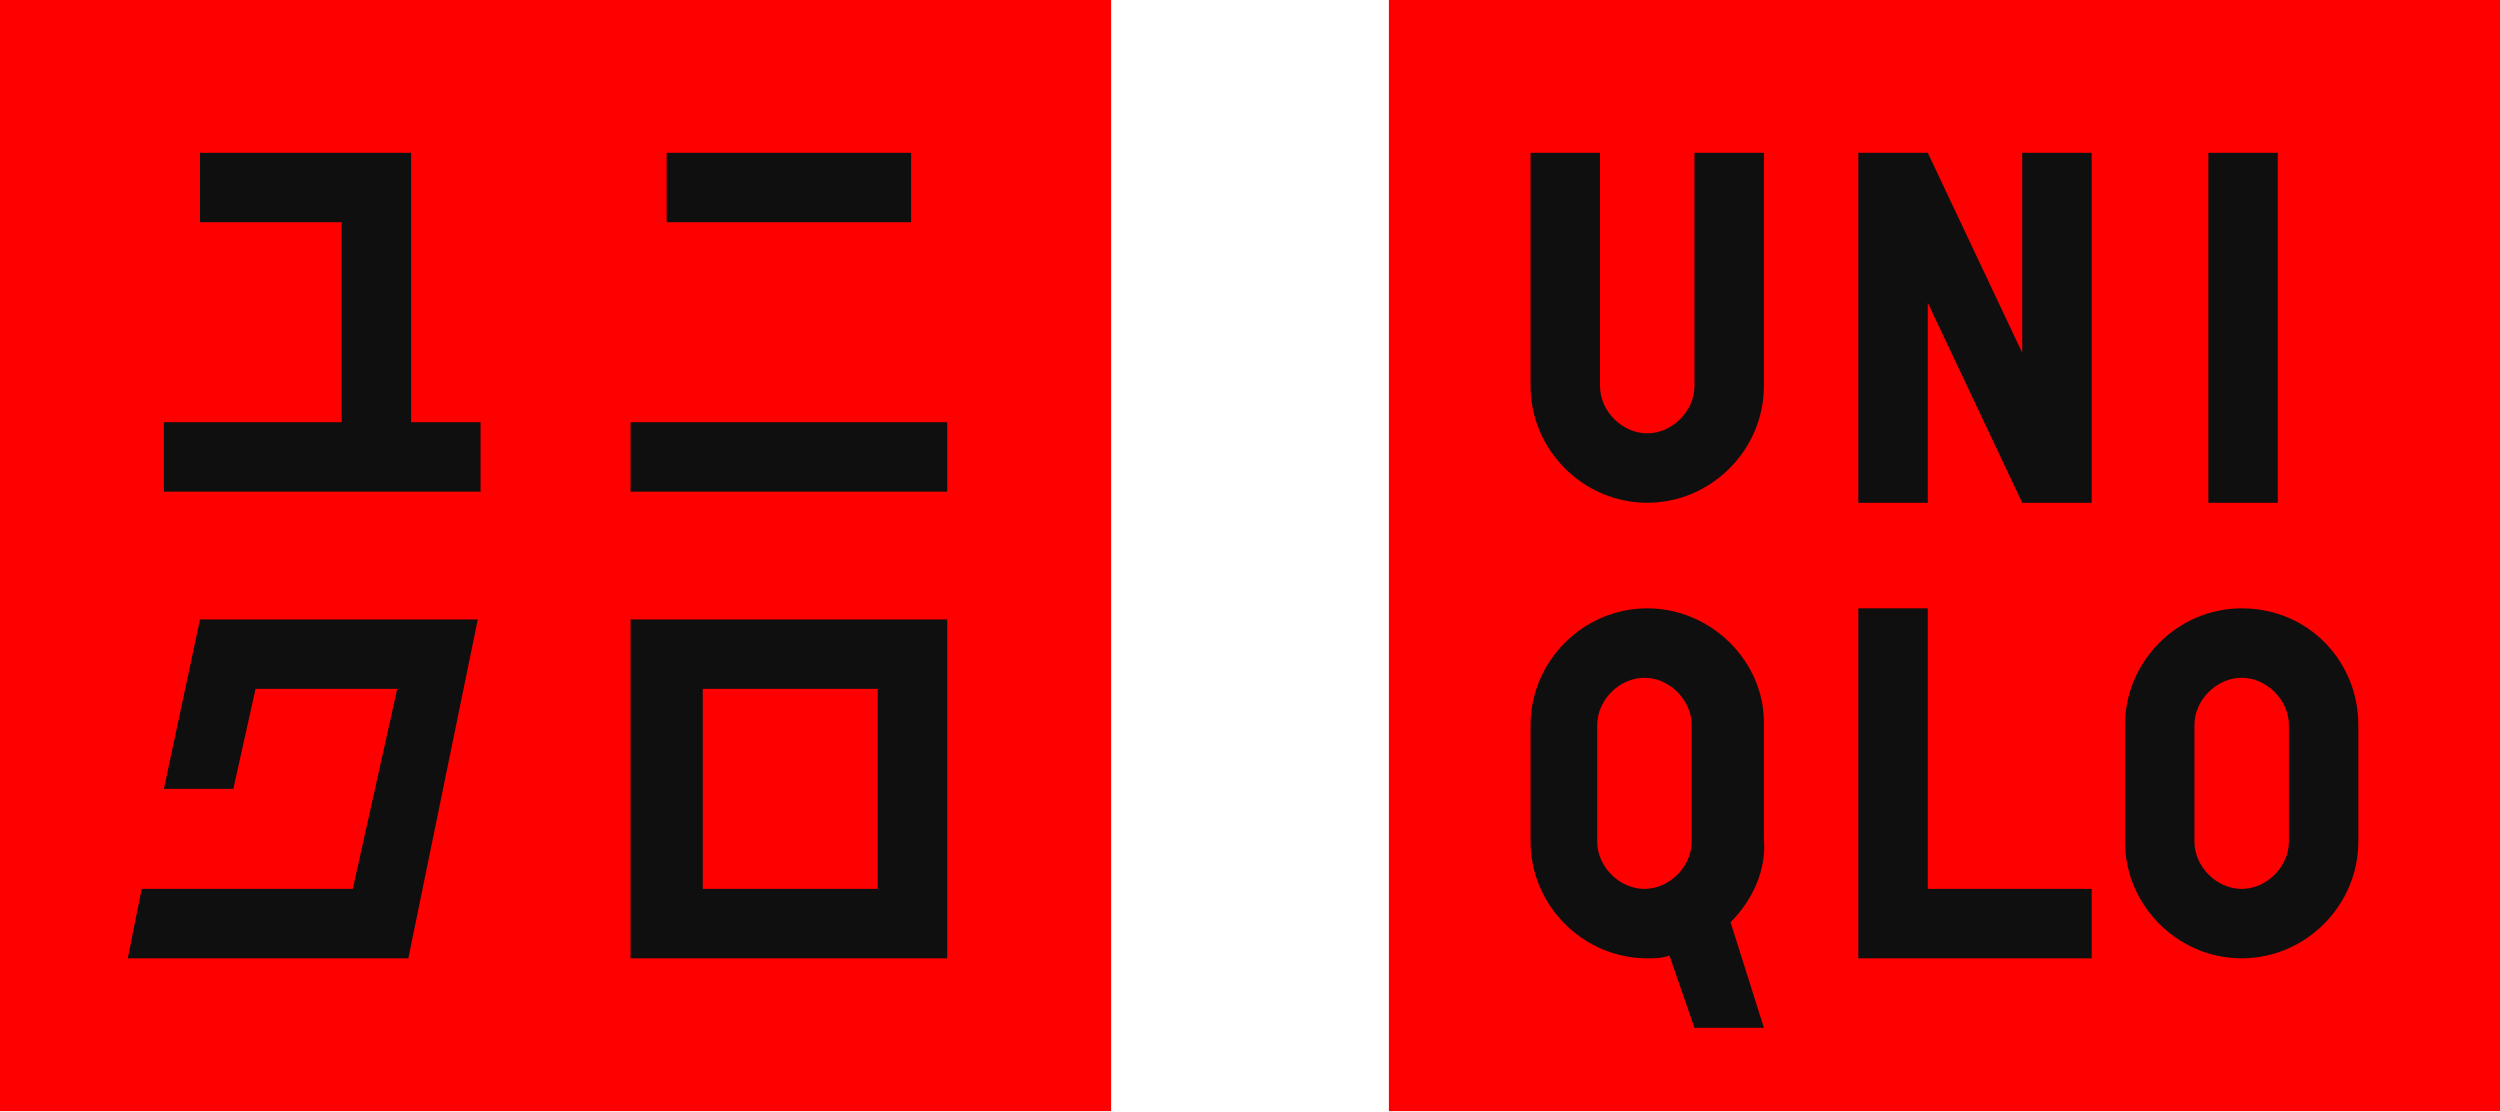
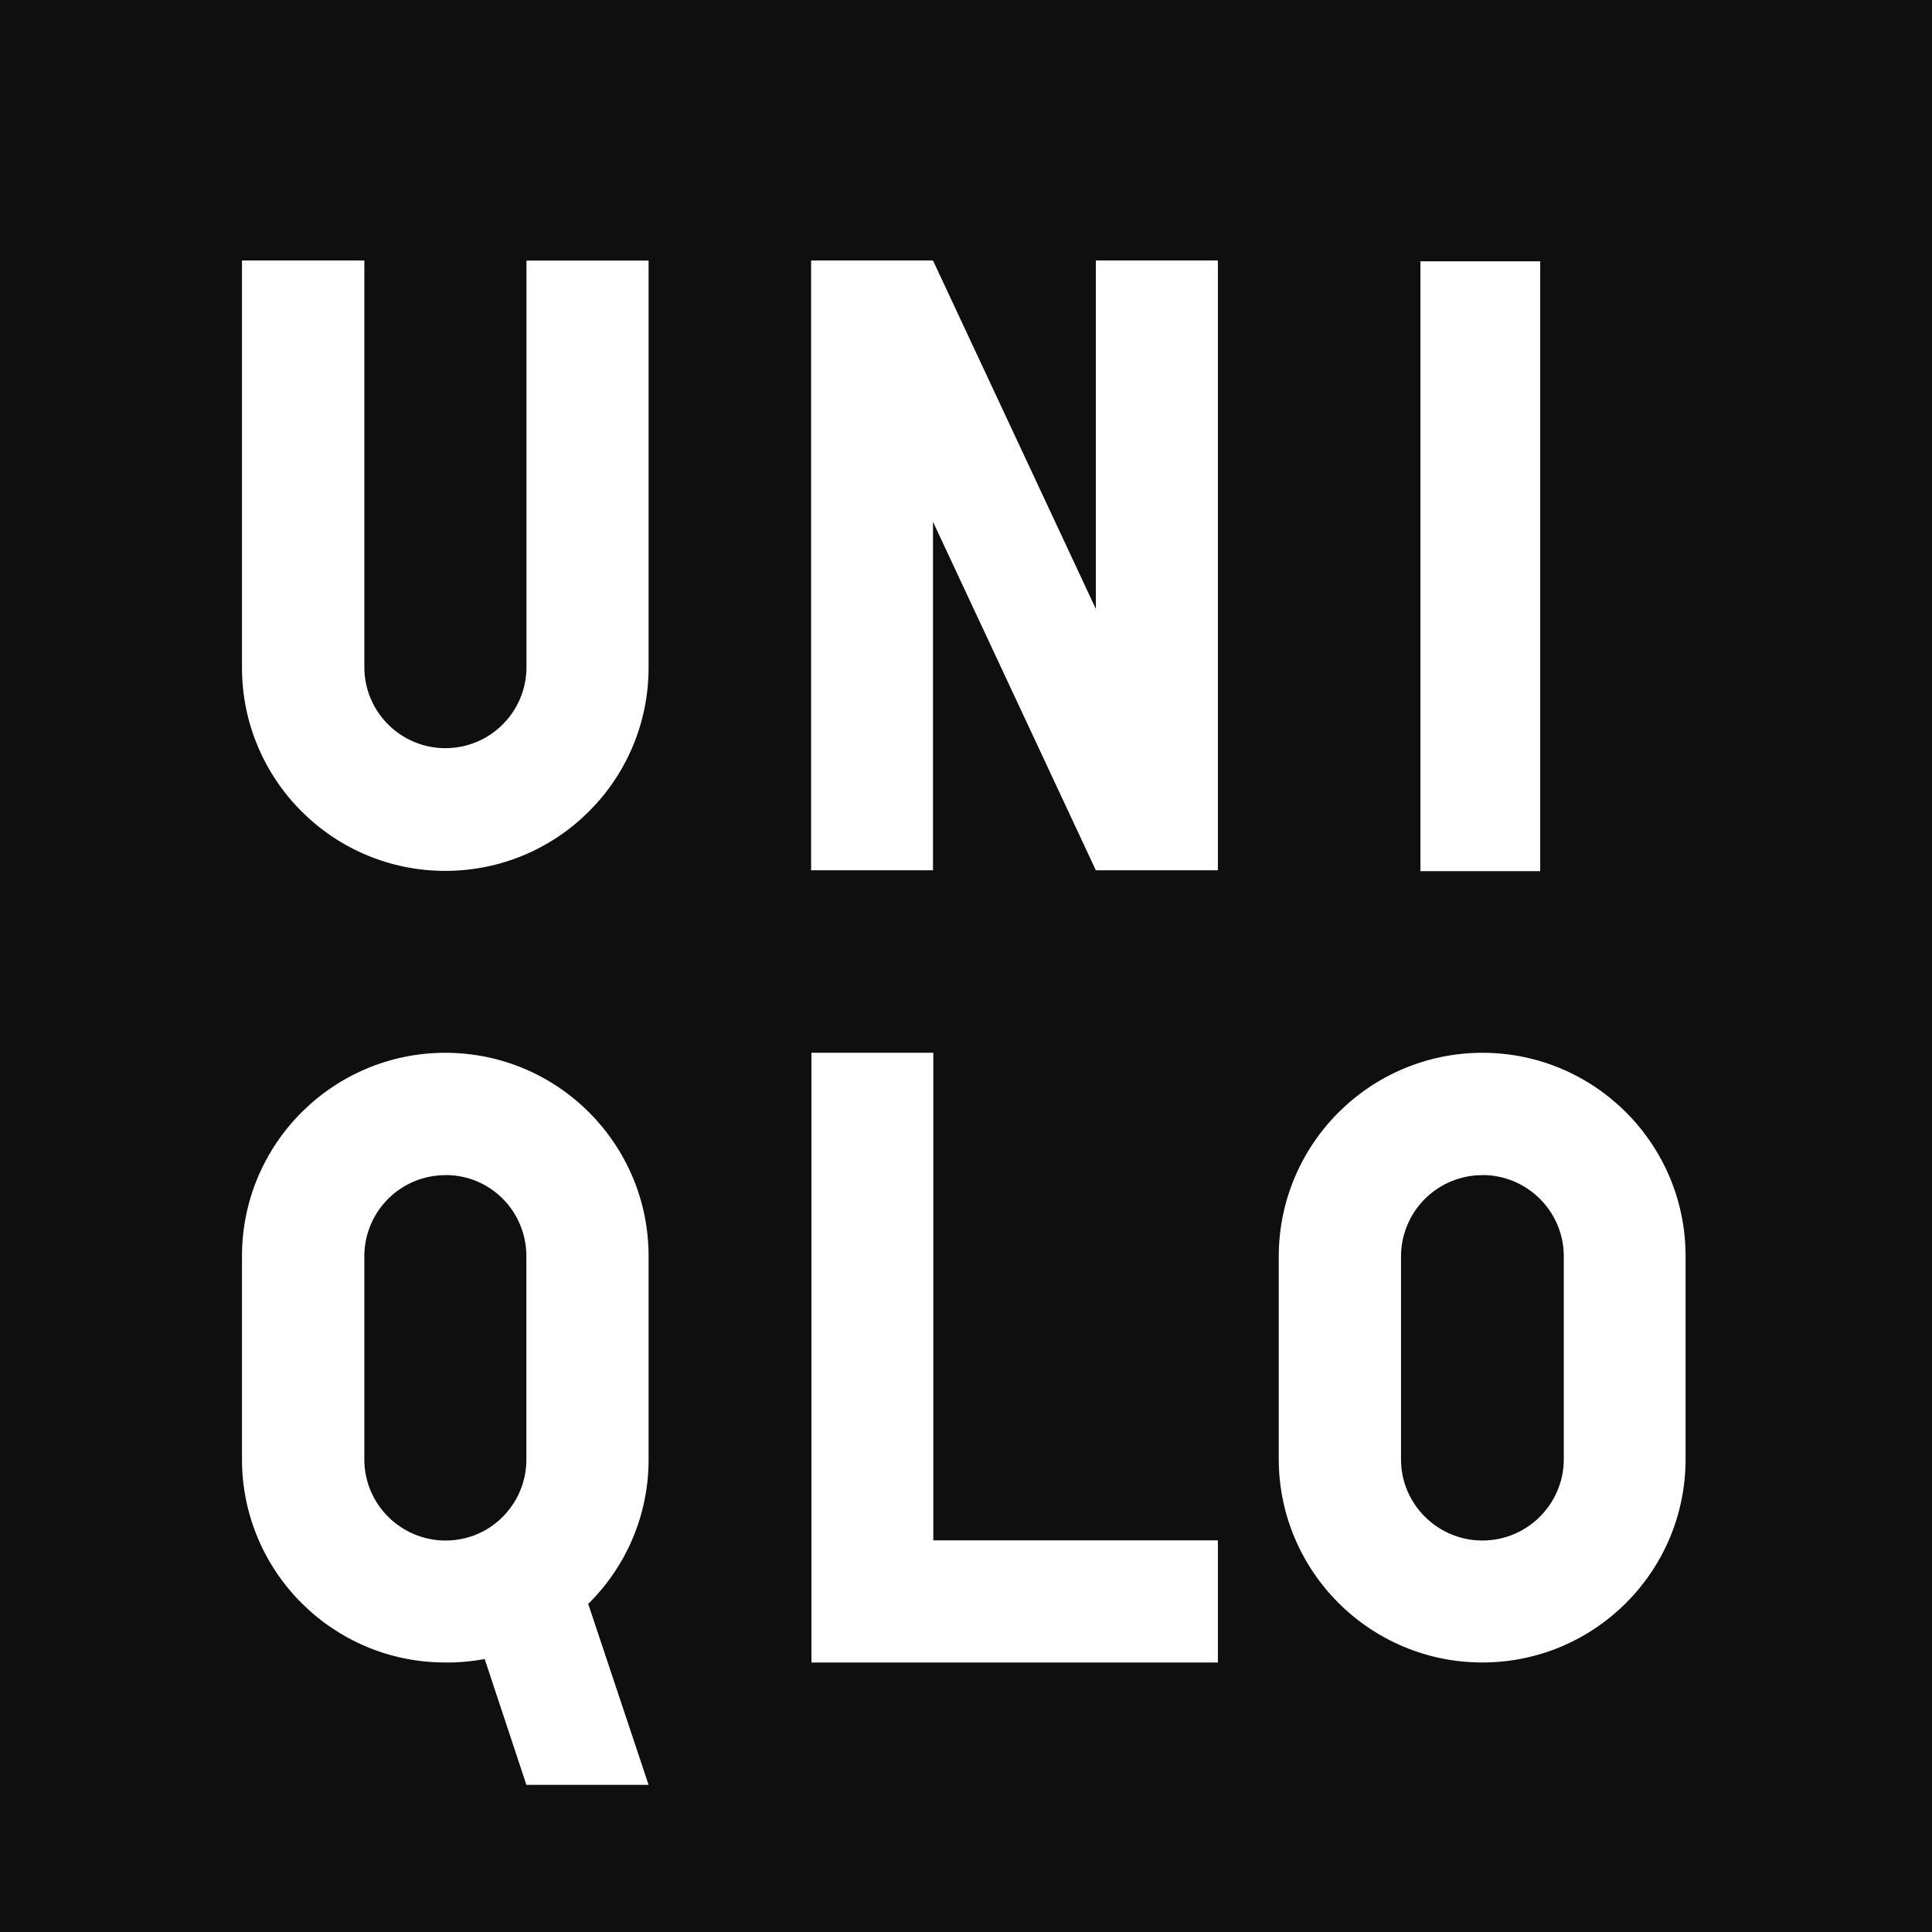
- <svg xmlns="http://www.w3.org/2000/svg" version="1.1" id="Layer_1" x="0px" y="0px" viewBox="0 0 90 40" style="enable-background:new 0 0 90 40;" xml:space="preserve">
-   <style type="text/css">
-   .st0{fill:#FF0000;}
- 	.st1{fill: #0f0f0f;}
-  </style>
-   <g>
-     <path class="st0" d="M50,0h40v40H50V0z M0,0h40v40H0V0z">
-   </path>
-     <g>
-       <path class="st1" d="M79.5,5.5H82v12.6h-2.5V5.5z M63.5,13.9c0,2.3-1.9,4.2-4.2,4.2c-2.3,0-4.2-1.9-4.2-4.2V5.5h2.5v8.4    c0,0.9,0.8,1.7,1.7,1.7s1.7-0.8,1.7-1.7V5.5h2.5V13.9z M75.3,34.5h-8.4V21.9h2.5V32h5.9V34.5z M75.3,18.1h-2.5l-3.4-7.2v7.2h-2.5    V5.5h2.5l3.4,7.2V5.5h2.5V18.1z M59.3,21.9c-2.3,0-4.2,1.9-4.2,4.2c0,0,0,0,0,0v4.2c0,2.3,1.9,4.2,4.2,4.2c0.3,0,0.5,0,0.8-0.1    l0.9,2.6h2.5l-1.2-3.8c0.8-0.8,1.3-1.9,1.2-3v-4.2C63.5,23.8,61.6,21.9,59.3,21.9C59.3,21.9,59.3,21.9,59.3,21.9 M60.9,30.3    c0,0.9-0.8,1.7-1.7,1.7s-1.7-0.8-1.7-1.7v-4.2c0-0.9,0.8-1.7,1.7-1.7s1.7,0.8,1.7,1.7V30.3z M80.7,21.9c-2.3,0-4.2,1.9-4.2,4.2    c0,0,0,0,0,0v4.2c0,2.3,1.9,4.2,4.2,4.2c2.3,0,4.2-1.9,4.2-4.2v-4.2C84.9,23.8,83.1,21.9,80.7,21.9C80.7,21.9,80.7,21.9,80.7,21.9     M82.4,30.3c0,0.9-0.8,1.7-1.7,1.7c-0.9,0-1.7-0.8-1.7-1.7v-4.2c0-0.9,0.8-1.7,1.7-1.7c0.9,0,1.7,0.8,1.7,1.7V30.3z">
-    </path>
-       <g>
-         <path class="st1" d="M22.7,15.2h11.4v2.5H22.7V15.2z M24,5.5h8.8V8H24V5.5z M14.7,5.5H7.2V8h5.1v7.2H5.9v2.5h11.4v-2.5h-2.5V5.5z      M22.7,22.3v12.2h11.4V22.3H22.7z M31.6,32h-6.3v-7.2h6.3V32z M7.2,22.3l-1.3,6.1h2.5l0.8-3.6h5.1L12.7,32H5.1l-0.5,2.5h10.1     l2.5-12.2C17.3,22.3,7.2,22.3,7.2,22.3z">
-     </path>
-       </g>
-     </g>
-   </g>
+ <svg xmlns="http://www.w3.org/2000/svg" role="img" viewBox="0 0 24 24" fill="#0f0f0f">
+   <path d="M0 0v24h24V0H0zm3.006 3.236h1.52v5.051a1.007 1.007 0 1 0 2.014 0v-5.05h1.517v5.056a2.525 2.525 0 1 1-5.051 0V3.236zm7.07 0h1.514l2.023 4.328V3.236h1.516v7.575h-1.516L11.59 6.482v4.329h-1.514V3.236zm7.569.01h1.488v7.576h-1.488V3.246zM5.533 13.078a2.526 2.526 0 0 1 2.524 2.53v2.523a2.51 2.51 0 0 1-.75 1.793l.75 2.248H6.539l-.518-1.563a2.472 2.472 0 0 1-.488.043 2.524 2.524 0 0 1-2.527-2.521v-2.524a2.527 2.527 0 0 1 2.527-2.529zm4.547 0h1.514v6.057h3.535v1.517H10.08v-7.574zm8.336 0a2.526 2.526 0 0 1 2.523 2.53v2.523a2.525 2.525 0 0 1-2.523 2.521 2.53 2.53 0 0 1-2.531-2.521v-2.524a2.533 2.533 0 0 1 2.531-2.529zm-12.88 1.52a1.007 1.007 0 0 0-1.01 1.01v2.523c0 .552.45 1.006 1.01 1.006.558 0 1.003-.454 1.003-1.006v-2.524c0-.559-.445-1.01-1.004-1.01zm12.88 0a1.01 1.01 0 0 0-1.012 1.01v2.523c0 .552.453 1.006 1.012 1.006a1.012 1.012 0 0 0 1.01-1.006v-2.524c0-.559-.455-1.01-1.01-1.01z" />
</svg>
